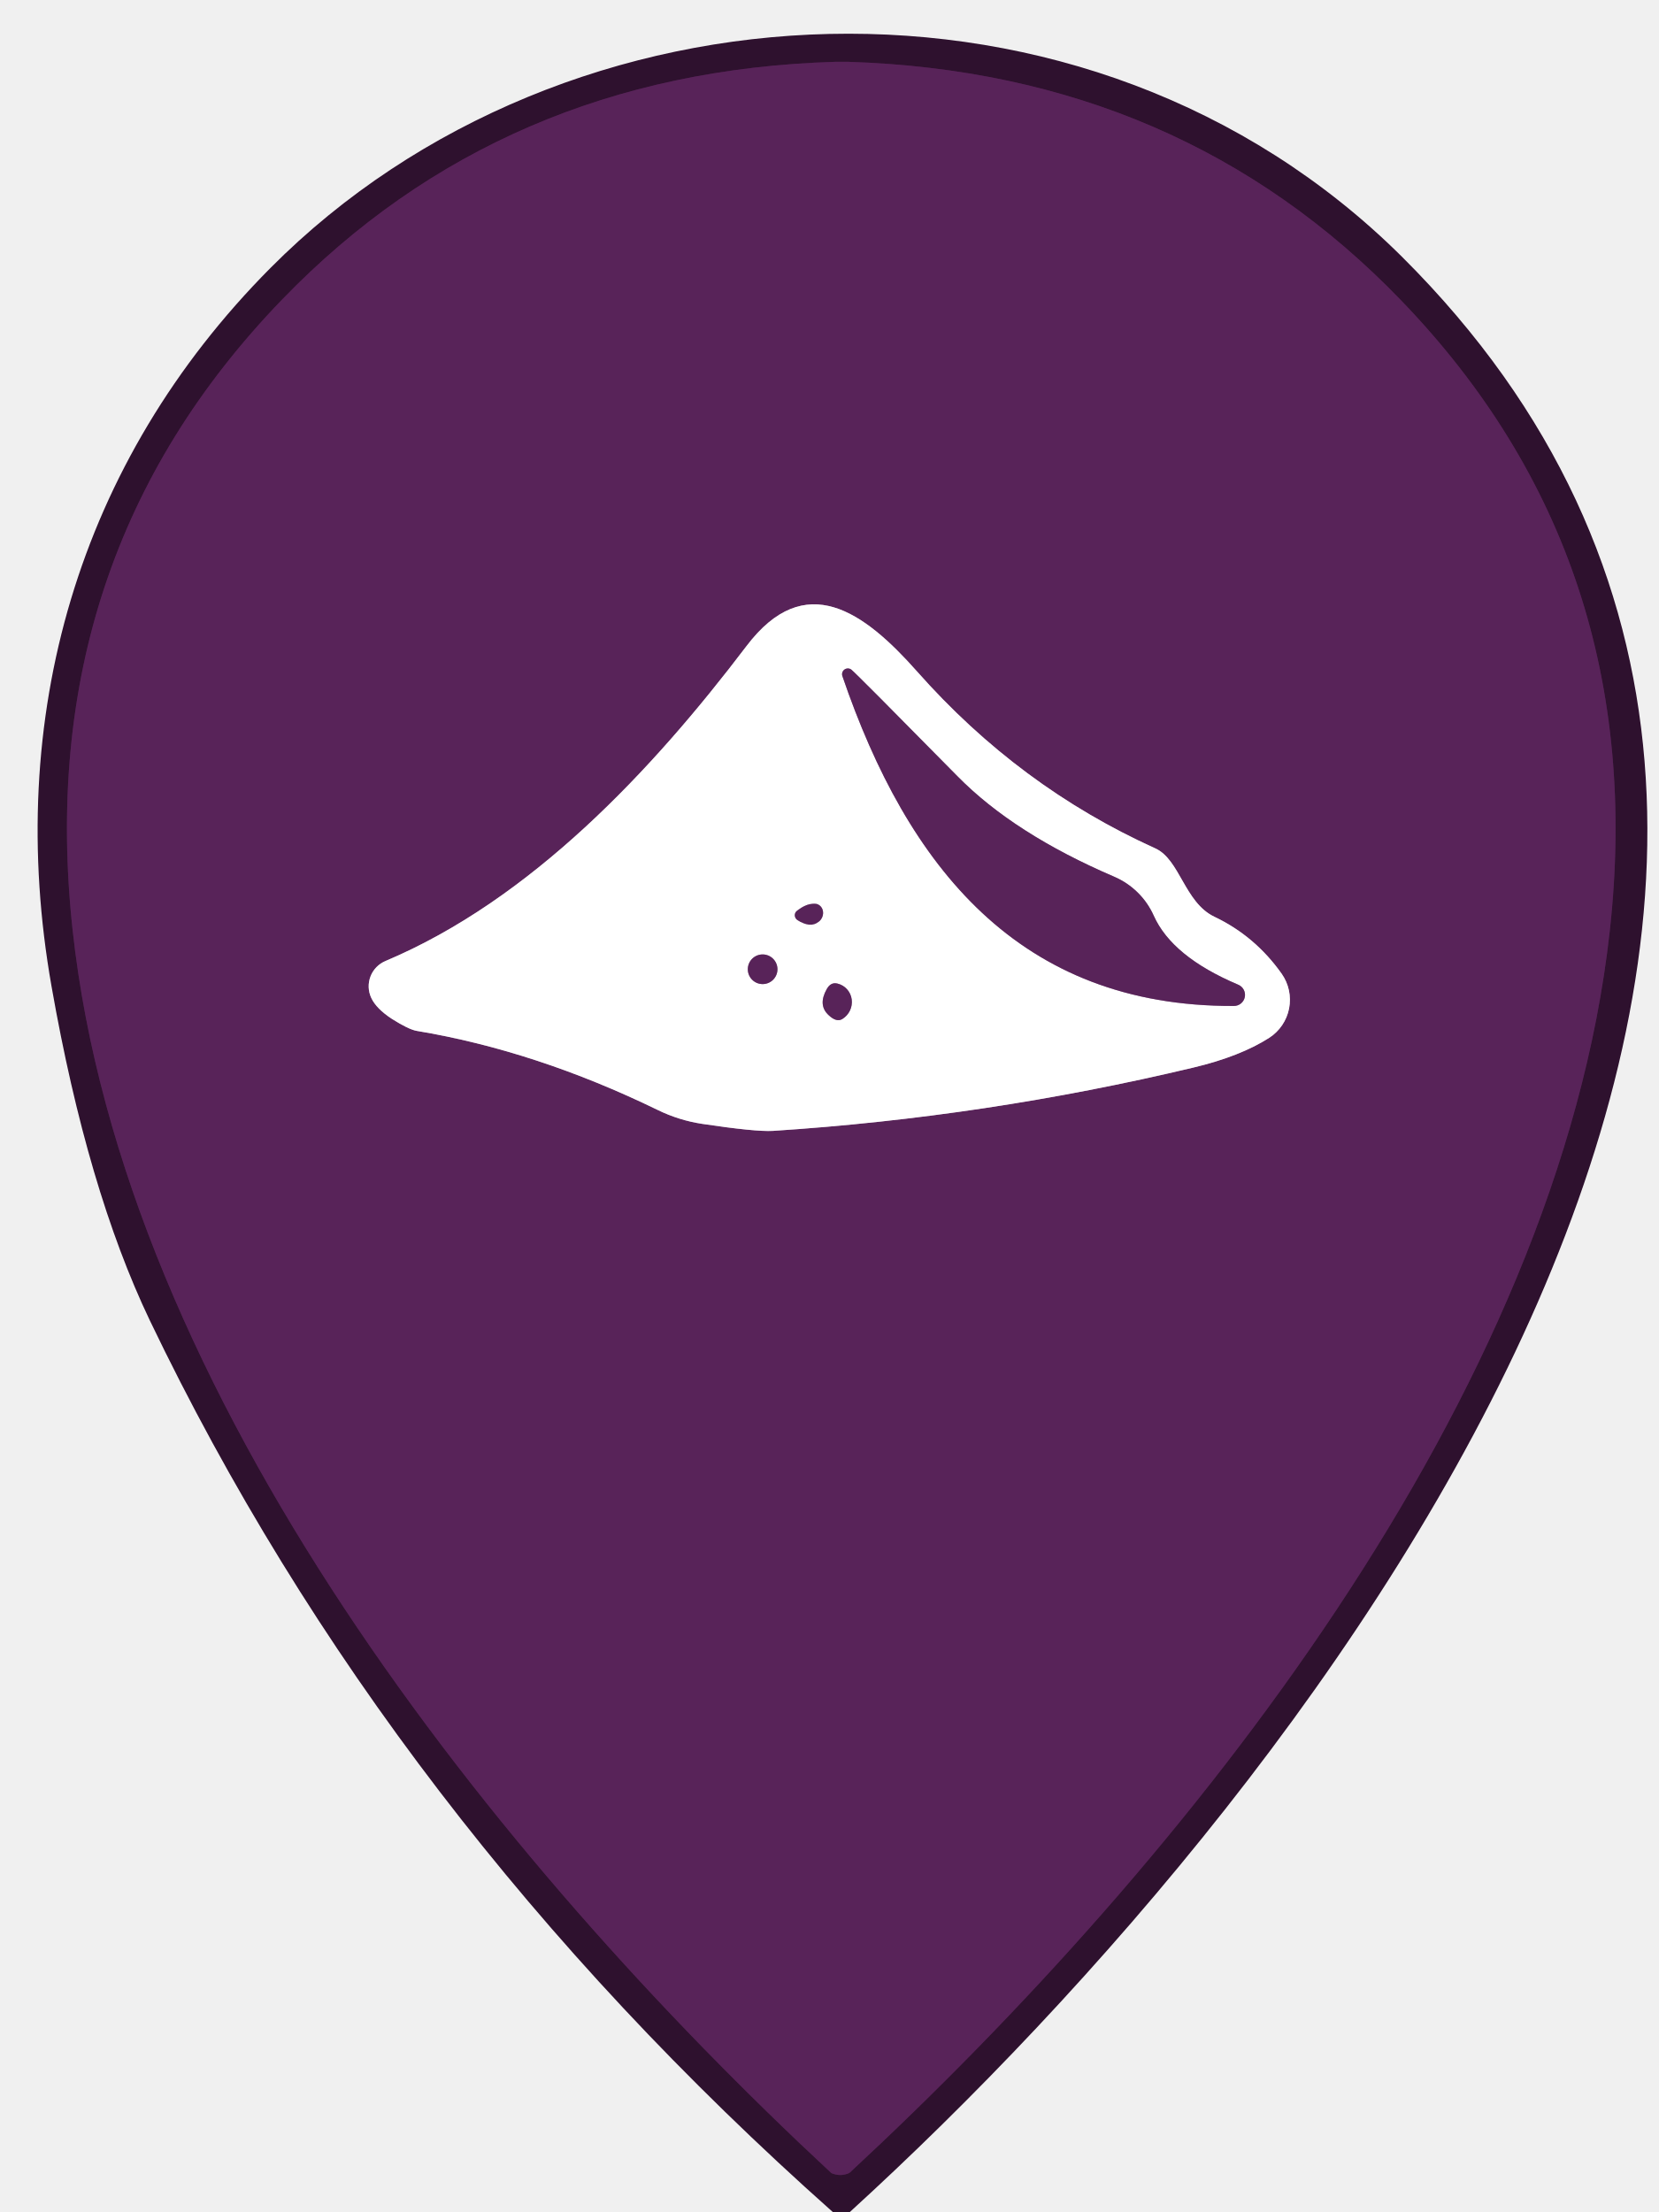
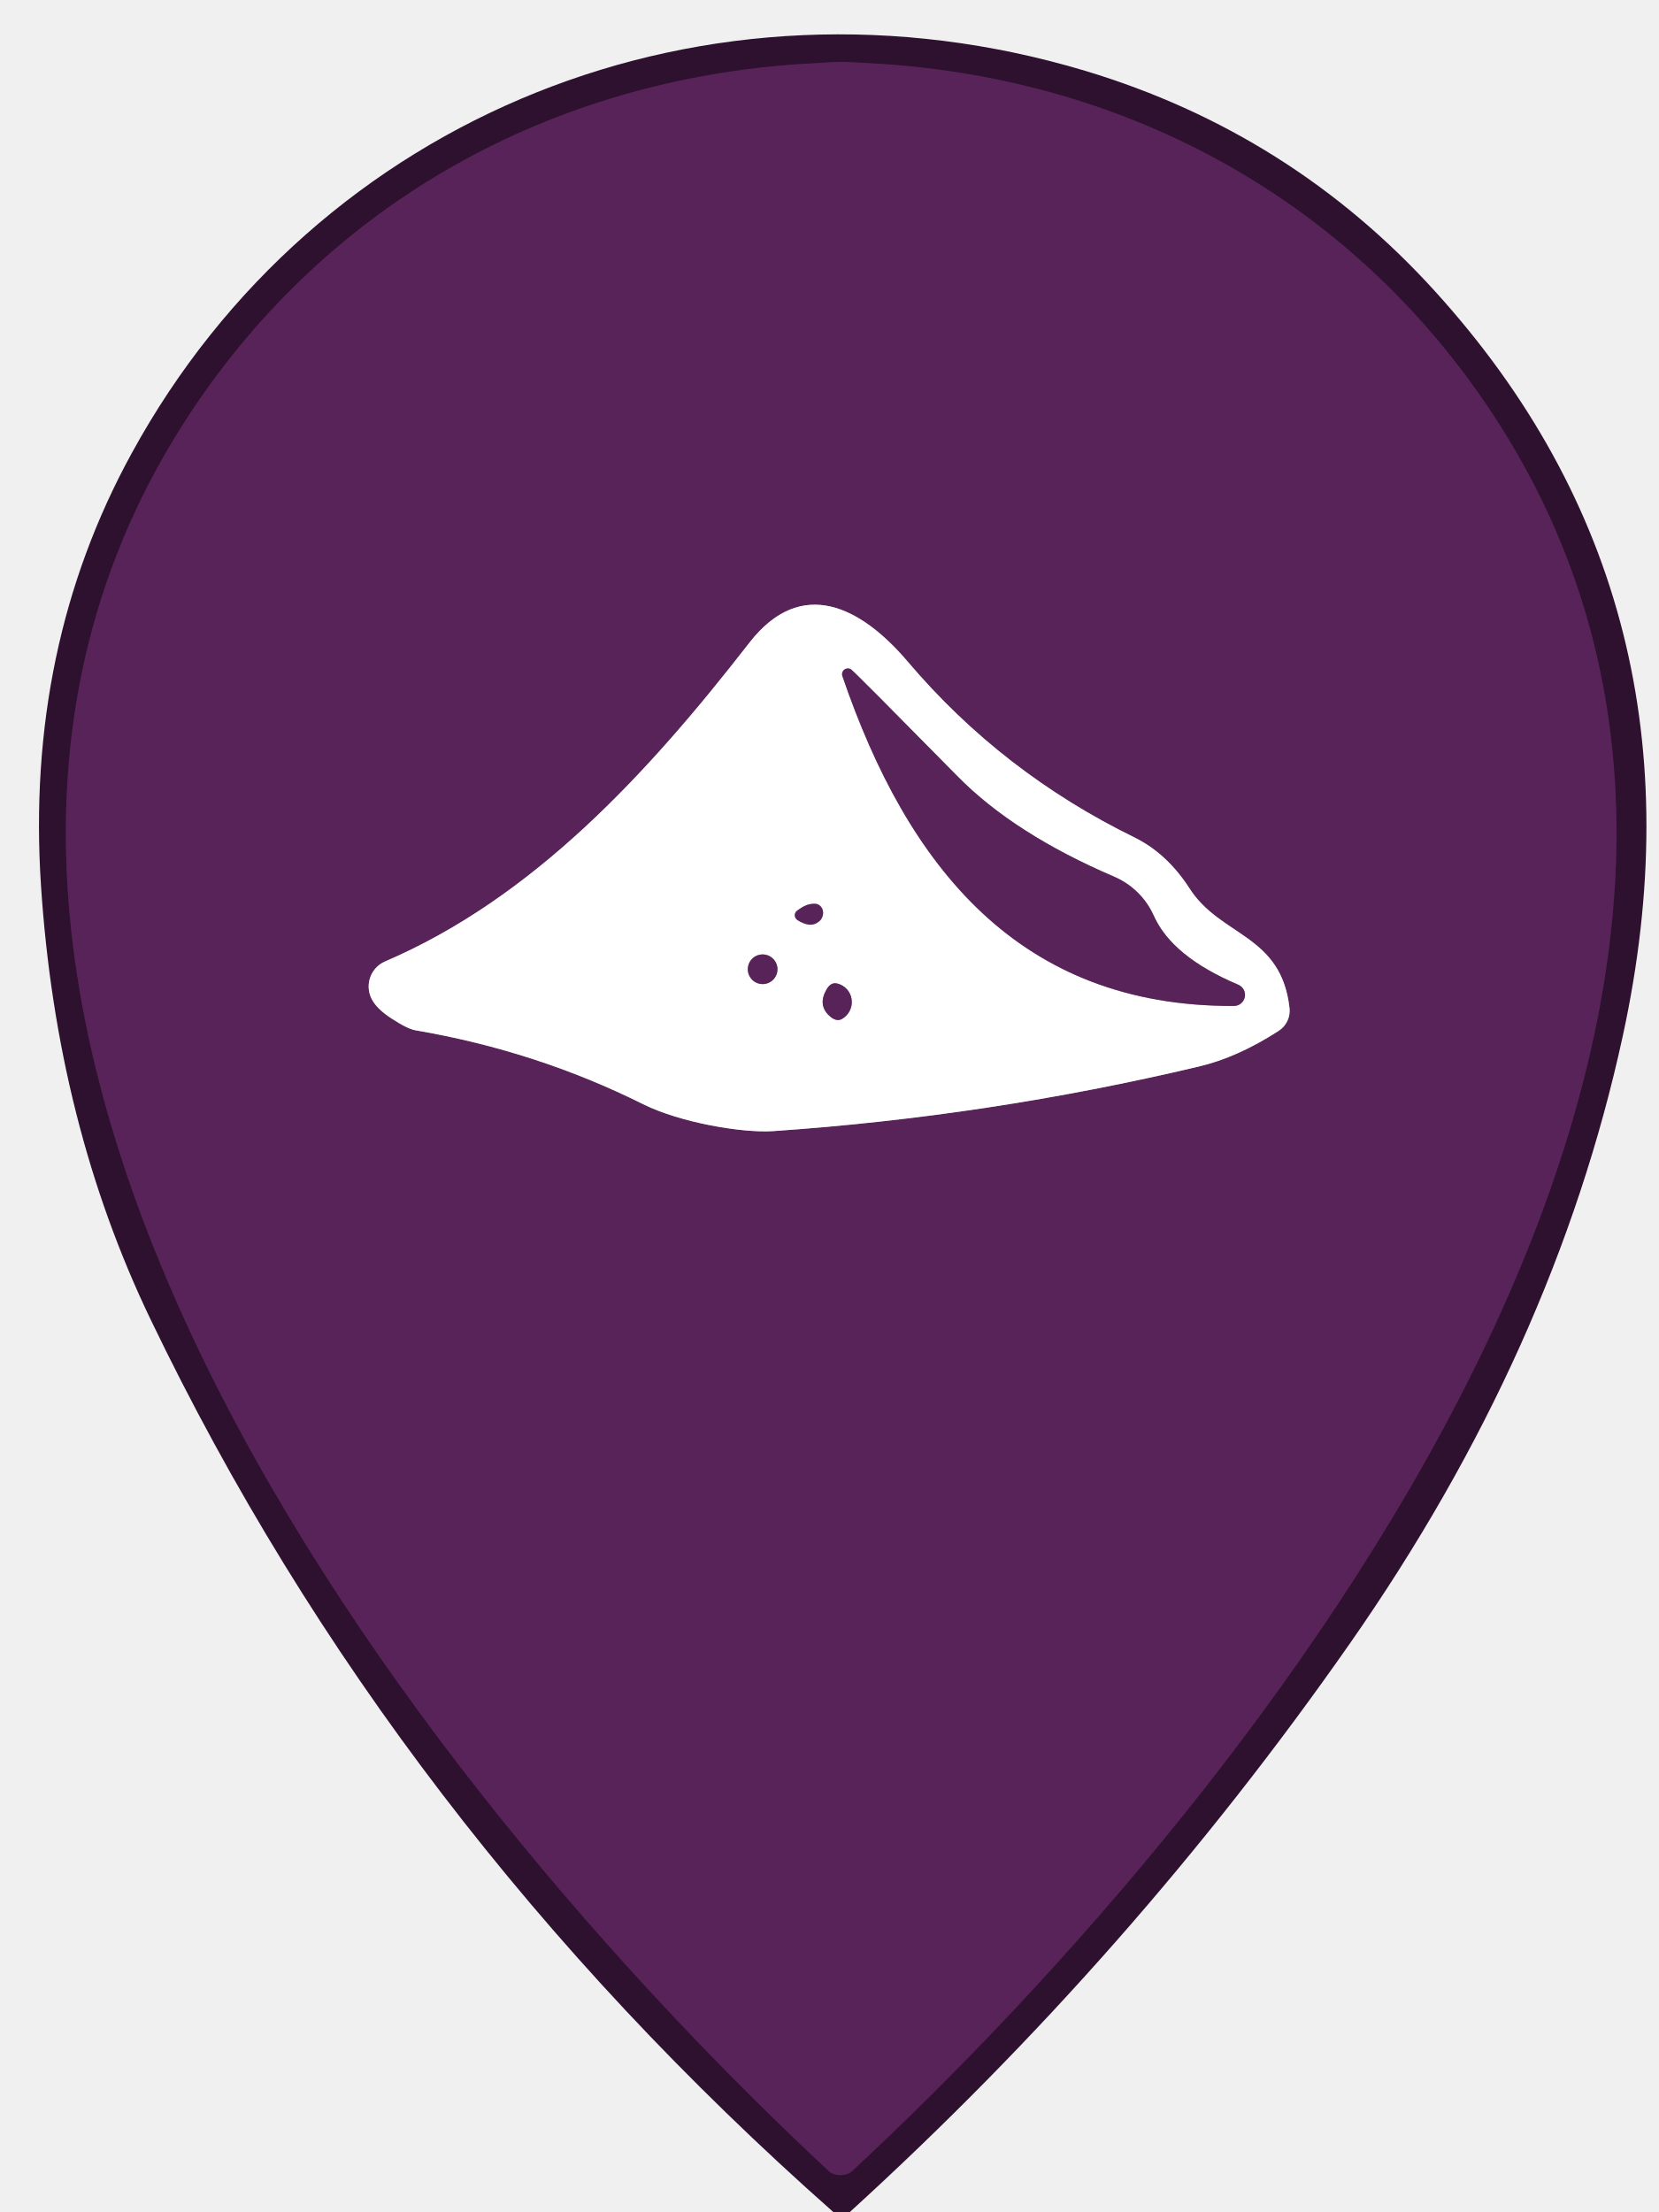
<svg xmlns="http://www.w3.org/2000/svg" version="1.1" viewBox="0.00 0.00 66.00 88.00">
  <g stroke-width="2.00" fill="none" stroke-linecap="butt">
-     <path stroke="#431a44" vector-effect="non-scaling-stroke" d="   M 33.43 86.53   C 33.50 86.53 33.73 86.50 33.81 86.43   C 47.24 73.97 61.99 55.56 64.04 37.05   Q 65.68 22.26 55.74 11.95   Q 47.00 2.88 33.75 2.46   Q 33.60 2.46 33.49 2.46   Q 33.38 2.46 33.22 2.46   Q 19.97 2.86 11.22 11.92   Q 1.27 22.22 2.89 37.01   C 4.91 55.52 19.63 73.95 33.05 86.43   C 33.12 86.50 33.35 86.53 33.43 86.53" />
-     <path stroke="#ac91ac" vector-effect="non-scaling-stroke" d="   M 14.77 39.70   Q 14.97 40.13 15.60 40.54   Q 16.25 40.95 16.57 41.01   Q 21.32 41.80 26.17 44.16   A 6.15 6.06 61.9 0 0 27.93 44.71   Q 30.06 45.03 30.75 44.99   Q 39.23 44.44 47.48 42.47   Q 49.33 42.03 50.49 41.29   A 1.80 1.80 0.0 0 0 50.99 38.74   Q 49.93 37.24 48.31 36.47   C 47.12 35.90 46.94 34.19 45.96 33.75   Q 40.54 31.30 36.48 26.71   C 34.37 24.33 32.03 22.63 29.70 25.70   C 25.93 30.67 21.12 35.79 15.34 38.23   A 1.09 1.09 0.0 0 0 14.77 39.70" />
+     <path stroke="#431a44" vector-effect="non-scaling-stroke" d="   M 33.43 86.53   Q 33.72 86.53 33.90 86.37   C 50.33 71.10 74.89 40.00 59.37 16.45   C 53.81 8.03 44.98 3.18 35.00 2.54   Q 33.64 2.46 33.48 2.46   Q 33.33 2.46 31.97 2.54   C 21.99 3.17 13.15 8.00 7.58 16.42   C -7.97 39.95 16.55 71.08 32.97 86.37   Q 33.14 86.53 33.43 86.53" />
+     <path stroke="#ac91ac" vector-effect="non-scaling-stroke" d="   M 14.77 39.71   Q 14.97 40.13 15.58 40.52   Q 16.22 40.94 16.54 40.99   Q 21.34 41.81 25.59 43.93   C 27.06 44.66 29.52 45.08 30.75 45.00   Q 39.35 44.41 47.69 42.43   Q 49.23 42.07 50.87 41.01   A 0.95 0.95 0.0 0 0 51.30 40.10   C 50.97 37.16 48.55 37.27 47.32 35.34   Q 46.43 33.96 45.14 33.32   Q 39.86 30.74 36.11 26.32   C 34.25 24.13 31.88 22.92 29.82 25.56   C 25.73 30.83 21.19 35.73 15.32 38.25   A 1.09 1.08 65.8 0 0 14.77 39.71" />
    <path stroke="#ac91ac" vector-effect="non-scaling-stroke" d="   M 33.51 26.89   C 36.11 34.50 40.56 40.05 49.08 40.02   A 0.44 0.44 0.0 0 0 49.25 39.17   Q 46.63 38.06 45.90 36.43   A 3.04 3.02 -0.2 0 0 44.33 34.88   Q 40.34 33.17 38.09 30.88   Q 34.10 26.83 33.87 26.64   A 0.23 0.23 0.0 0 0 33.51 26.89" />
    <path stroke="#ac91ac" vector-effect="non-scaling-stroke" d="   M 32.40 35.95   Q 32.05 35.95 31.70 36.24   A 0.23 0.22 42.2 0 0 31.72 36.60   Q 32.24 36.94 32.57 36.67   A 0.41 0.37 -61.7 0 0 32.40 35.95" />
    <path stroke="#ac91ac" vector-effect="non-scaling-stroke" d="   M 30.93 38.56   A 0.59 0.59 0.0 0 0 30.34 37.97   A 0.59 0.59 0.0 0 0 29.75 38.56   A 0.59 0.59 0.0 0 0 30.34 39.15   A 0.59 0.59 0.0 0 0 30.93 38.56" />
-     <path stroke="#ac91ac" vector-effect="non-scaling-stroke" d="   M 33.51 40.54   A 0.78 0.76 -53.7 0 0 33.32 39.13   Q 33.05 39.06 32.89 39.35   Q 32.53 39.99 32.97 40.39   Q 33.28 40.68 33.51 40.54" />
+     <path stroke="#ac91ac" vector-effect="non-scaling-stroke" d="   M 33.51 40.53   A 0.77 0.76 -53.4 0 0 33.32 39.13   Q 33.06 39.06 32.89 39.35   Q 32.53 39.96 32.97 40.39   Q 33.27 40.68 33.51 40.53" />
  </g>
-   <path fill="#2e112e" d="   M 33.81 88.00   L 33.13 88.00   Q 15.42 72.26 5.96 52.53   Q 3.47 47.32 2.05 39.24   C 0.17 28.58 3.08 18.39 10.76 10.66   C 22.51 -1.16 43.29 -2.20 55.78 10.22   C 80.43 34.76 52.86 70.63 33.81 88.00   Z   M 33.43 86.53   C 33.50 86.53 33.73 86.50 33.81 86.43   C 47.24 73.97 61.99 55.56 64.04 37.05   Q 65.68 22.26 55.74 11.95   Q 47.00 2.88 33.75 2.46   Q 33.60 2.46 33.49 2.46   Q 33.38 2.46 33.22 2.46   Q 19.97 2.86 11.22 11.92   Q 1.27 22.22 2.89 37.01   C 4.91 55.52 19.63 73.95 33.05 86.43   C 33.12 86.50 33.35 86.53 33.43 86.53   Z" />
-   <path fill="#582359" d="   M 33.49 2.46   Q 33.60 2.46 33.75 2.46   Q 47.00 2.88 55.74 11.95   Q 65.68 22.26 64.04 37.05   C 61.99 55.56 47.24 73.97 33.81 86.43   C 33.73 86.50 33.50 86.53 33.43 86.53   C 33.35 86.53 33.12 86.50 33.05 86.43   C 19.63 73.95 4.91 55.52 2.89 37.01   Q 1.27 22.22 11.22 11.92   Q 19.97 2.86 33.22 2.46   Q 33.38 2.46 33.49 2.46   Z   M 14.77 39.70   Q 14.97 40.13 15.60 40.54   Q 16.25 40.95 16.57 41.01   Q 21.32 41.80 26.17 44.16   A 6.15 6.06 61.9 0 0 27.93 44.71   Q 30.06 45.03 30.75 44.99   Q 39.23 44.44 47.48 42.47   Q 49.33 42.03 50.49 41.29   A 1.80 1.80 0.0 0 0 50.99 38.74   Q 49.93 37.24 48.31 36.47   C 47.12 35.90 46.94 34.19 45.96 33.75   Q 40.54 31.30 36.48 26.71   C 34.37 24.33 32.03 22.63 29.70 25.70   C 25.93 30.67 21.12 35.79 15.34 38.23   A 1.09 1.09 0.0 0 0 14.77 39.70   Z" />
-   <path fill="#ffffff" d="   M 14.77 39.70   A 1.09 1.09 0.0 0 1 15.34 38.23   C 21.12 35.79 25.93 30.67 29.70 25.70   C 32.03 22.63 34.37 24.33 36.48 26.71   Q 40.54 31.30 45.96 33.75   C 46.94 34.19 47.12 35.90 48.31 36.47   Q 49.93 37.24 50.99 38.74   A 1.80 1.80 0.0 0 1 50.49 41.29   Q 49.33 42.03 47.48 42.47   Q 39.23 44.44 30.75 44.99   Q 30.06 45.03 27.93 44.71   A 6.15 6.06 61.9 0 1 26.17 44.16   Q 21.32 41.80 16.57 41.01   Q 16.25 40.95 15.60 40.54   Q 14.97 40.13 14.77 39.70   Z   M 33.51 26.89   C 36.11 34.50 40.56 40.05 49.08 40.02   A 0.44 0.44 0.0 0 0 49.25 39.17   Q 46.63 38.06 45.90 36.43   A 3.04 3.02 -0.2 0 0 44.33 34.88   Q 40.34 33.17 38.09 30.88   Q 34.10 26.83 33.87 26.64   A 0.23 0.23 0.0 0 0 33.51 26.89   Z   M 32.40 35.95   Q 32.05 35.95 31.70 36.24   A 0.23 0.22 42.2 0 0 31.72 36.60   Q 32.24 36.94 32.57 36.67   A 0.41 0.37 -61.7 0 0 32.40 35.95   Z   M 30.93 38.56   A 0.59 0.59 0.0 0 0 30.34 37.97   A 0.59 0.59 0.0 0 0 29.75 38.56   A 0.59 0.59 0.0 0 0 30.34 39.15   A 0.59 0.59 0.0 0 0 30.93 38.56   Z   M 33.51 40.54   A 0.78 0.76 -53.7 0 0 33.32 39.13   Q 33.05 39.06 32.89 39.35   Q 32.53 39.99 32.97 40.39   Q 33.28 40.68 33.51 40.54   Z" />
+   <path fill="#2e112e" d="   M 33.81 88.00   L 33.15 88.00   Q 15.60 72.48 6.00 52.51   Q 2.25 44.72 1.63 35.22   Q 1.01 25.75 5.24 18.03   C 12.61 4.55 28.15 -1.69 43.18 2.82   Q 51.38 5.29 57.10 11.60   Q 68.31 23.96 64.56 41.21   Q 61.84 53.74 53.69 65.40   Q 45.07 77.74 33.81 88.00   Z   M 33.43 86.53   Q 33.72 86.53 33.90 86.37   C 50.33 71.10 74.89 40.00 59.37 16.45   C 53.81 8.03 44.98 3.18 35.00 2.54   Q 33.64 2.46 33.48 2.46   Q 33.33 2.46 31.97 2.54   C 21.99 3.17 13.15 8.00 7.58 16.42   C -7.97 39.95 16.55 71.08 32.97 86.37   Q 33.14 86.53 33.43 86.53   Z" />
+   <path fill="#582359" d="   M 33.48 2.46   Q 33.64 2.46 35.00 2.54   C 44.98 3.18 53.81 8.03 59.37 16.45   C 74.89 40.00 50.33 71.10 33.90 86.37   Q 33.72 86.53 33.43 86.53   Q 33.14 86.53 32.97 86.37   C 16.55 71.08 -7.97 39.95 7.58 16.42   C 13.15 8.00 21.99 3.17 31.97 2.54   Q 33.33 2.46 33.48 2.46   Z   M 14.77 39.71   Q 14.97 40.13 15.58 40.52   Q 16.22 40.94 16.54 40.99   Q 21.34 41.81 25.59 43.93   C 27.06 44.66 29.52 45.08 30.75 45.00   Q 39.35 44.41 47.69 42.43   Q 49.23 42.07 50.87 41.01   A 0.95 0.95 0.0 0 0 51.30 40.10   C 50.97 37.16 48.55 37.27 47.32 35.34   Q 46.43 33.96 45.14 33.32   Q 39.86 30.74 36.11 26.32   C 34.25 24.13 31.88 22.92 29.82 25.56   C 25.73 30.83 21.19 35.73 15.32 38.25   A 1.09 1.08 65.8 0 0 14.77 39.71   Z" />
+   <path fill="#ffffff" d="   M 14.77 39.71   A 1.09 1.08 65.8 0 1 15.32 38.25   C 21.19 35.73 25.73 30.83 29.82 25.56   C 31.88 22.92 34.25 24.13 36.11 26.32   Q 39.86 30.74 45.14 33.32   Q 46.43 33.96 47.32 35.34   C 48.55 37.27 50.97 37.16 51.30 40.10   A 0.95 0.95 0.0 0 1 50.87 41.01   Q 49.23 42.07 47.69 42.43   Q 39.35 44.41 30.75 45.00   C 29.52 45.08 27.06 44.66 25.59 43.93   Q 21.34 41.81 16.54 40.99   Q 16.22 40.94 15.58 40.52   Q 14.97 40.13 14.77 39.71   Z   M 33.51 26.89   C 36.11 34.50 40.56 40.05 49.08 40.02   A 0.44 0.44 0.0 0 0 49.25 39.17   Q 46.63 38.06 45.90 36.43   A 3.04 3.02 -0.2 0 0 44.33 34.88   Q 40.34 33.17 38.09 30.88   Q 34.10 26.83 33.87 26.64   A 0.23 0.23 0.0 0 0 33.51 26.89   Z   M 32.40 35.95   Q 32.05 35.95 31.70 36.24   A 0.23 0.22 42.2 0 0 31.72 36.60   Q 32.24 36.94 32.57 36.67   A 0.41 0.37 -61.7 0 0 32.40 35.95   Z   M 30.93 38.56   A 0.59 0.59 0.0 0 0 30.34 37.97   A 0.59 0.59 0.0 0 0 29.75 38.56   A 0.59 0.59 0.0 0 0 30.34 39.15   A 0.59 0.59 0.0 0 0 30.93 38.56   Z   M 33.51 40.53   A 0.77 0.76 -53.4 0 0 33.32 39.13   Q 33.06 39.06 32.89 39.35   Q 32.53 39.96 32.97 40.39   Q 33.27 40.68 33.51 40.53   Z" />
  <path fill="#582359" d="   M 33.87 26.64   Q 34.10 26.83 38.09 30.88   Q 40.34 33.17 44.33 34.88   A 3.04 3.02 -0.2 0 1 45.90 36.43   Q 46.63 38.06 49.25 39.17   A 0.44 0.44 0.0 0 1 49.08 40.02   C 40.56 40.05 36.11 34.50 33.51 26.89   A 0.23 0.23 0.0 0 1 33.87 26.64   Z" />
  <path fill="#582359" d="   M 32.40 35.95   A 0.41 0.37 -61.7 0 1 32.57 36.67   Q 32.24 36.94 31.72 36.60   A 0.23 0.22 42.2 0 1 31.70 36.24   Q 32.05 35.95 32.40 35.95   Z" />
  <circle fill="#582359" cx="30.34" cy="38.56" r="0.59" />
-   <path fill="#582359" d="   M 33.51 40.54   Q 33.28 40.68 32.97 40.39   Q 32.53 39.99 32.89 39.35   Q 33.05 39.06 33.32 39.13   A 0.78 0.76 -53.7 0 1 33.51 40.54   Z" />
+   <path fill="#582359" d="   M 33.51 40.53   Q 33.27 40.68 32.97 40.39   Q 32.53 39.96 32.89 39.35   Q 33.06 39.06 33.32 39.13   A 0.77 0.76 -53.4 0 1 33.51 40.53   Z" />
</svg>
